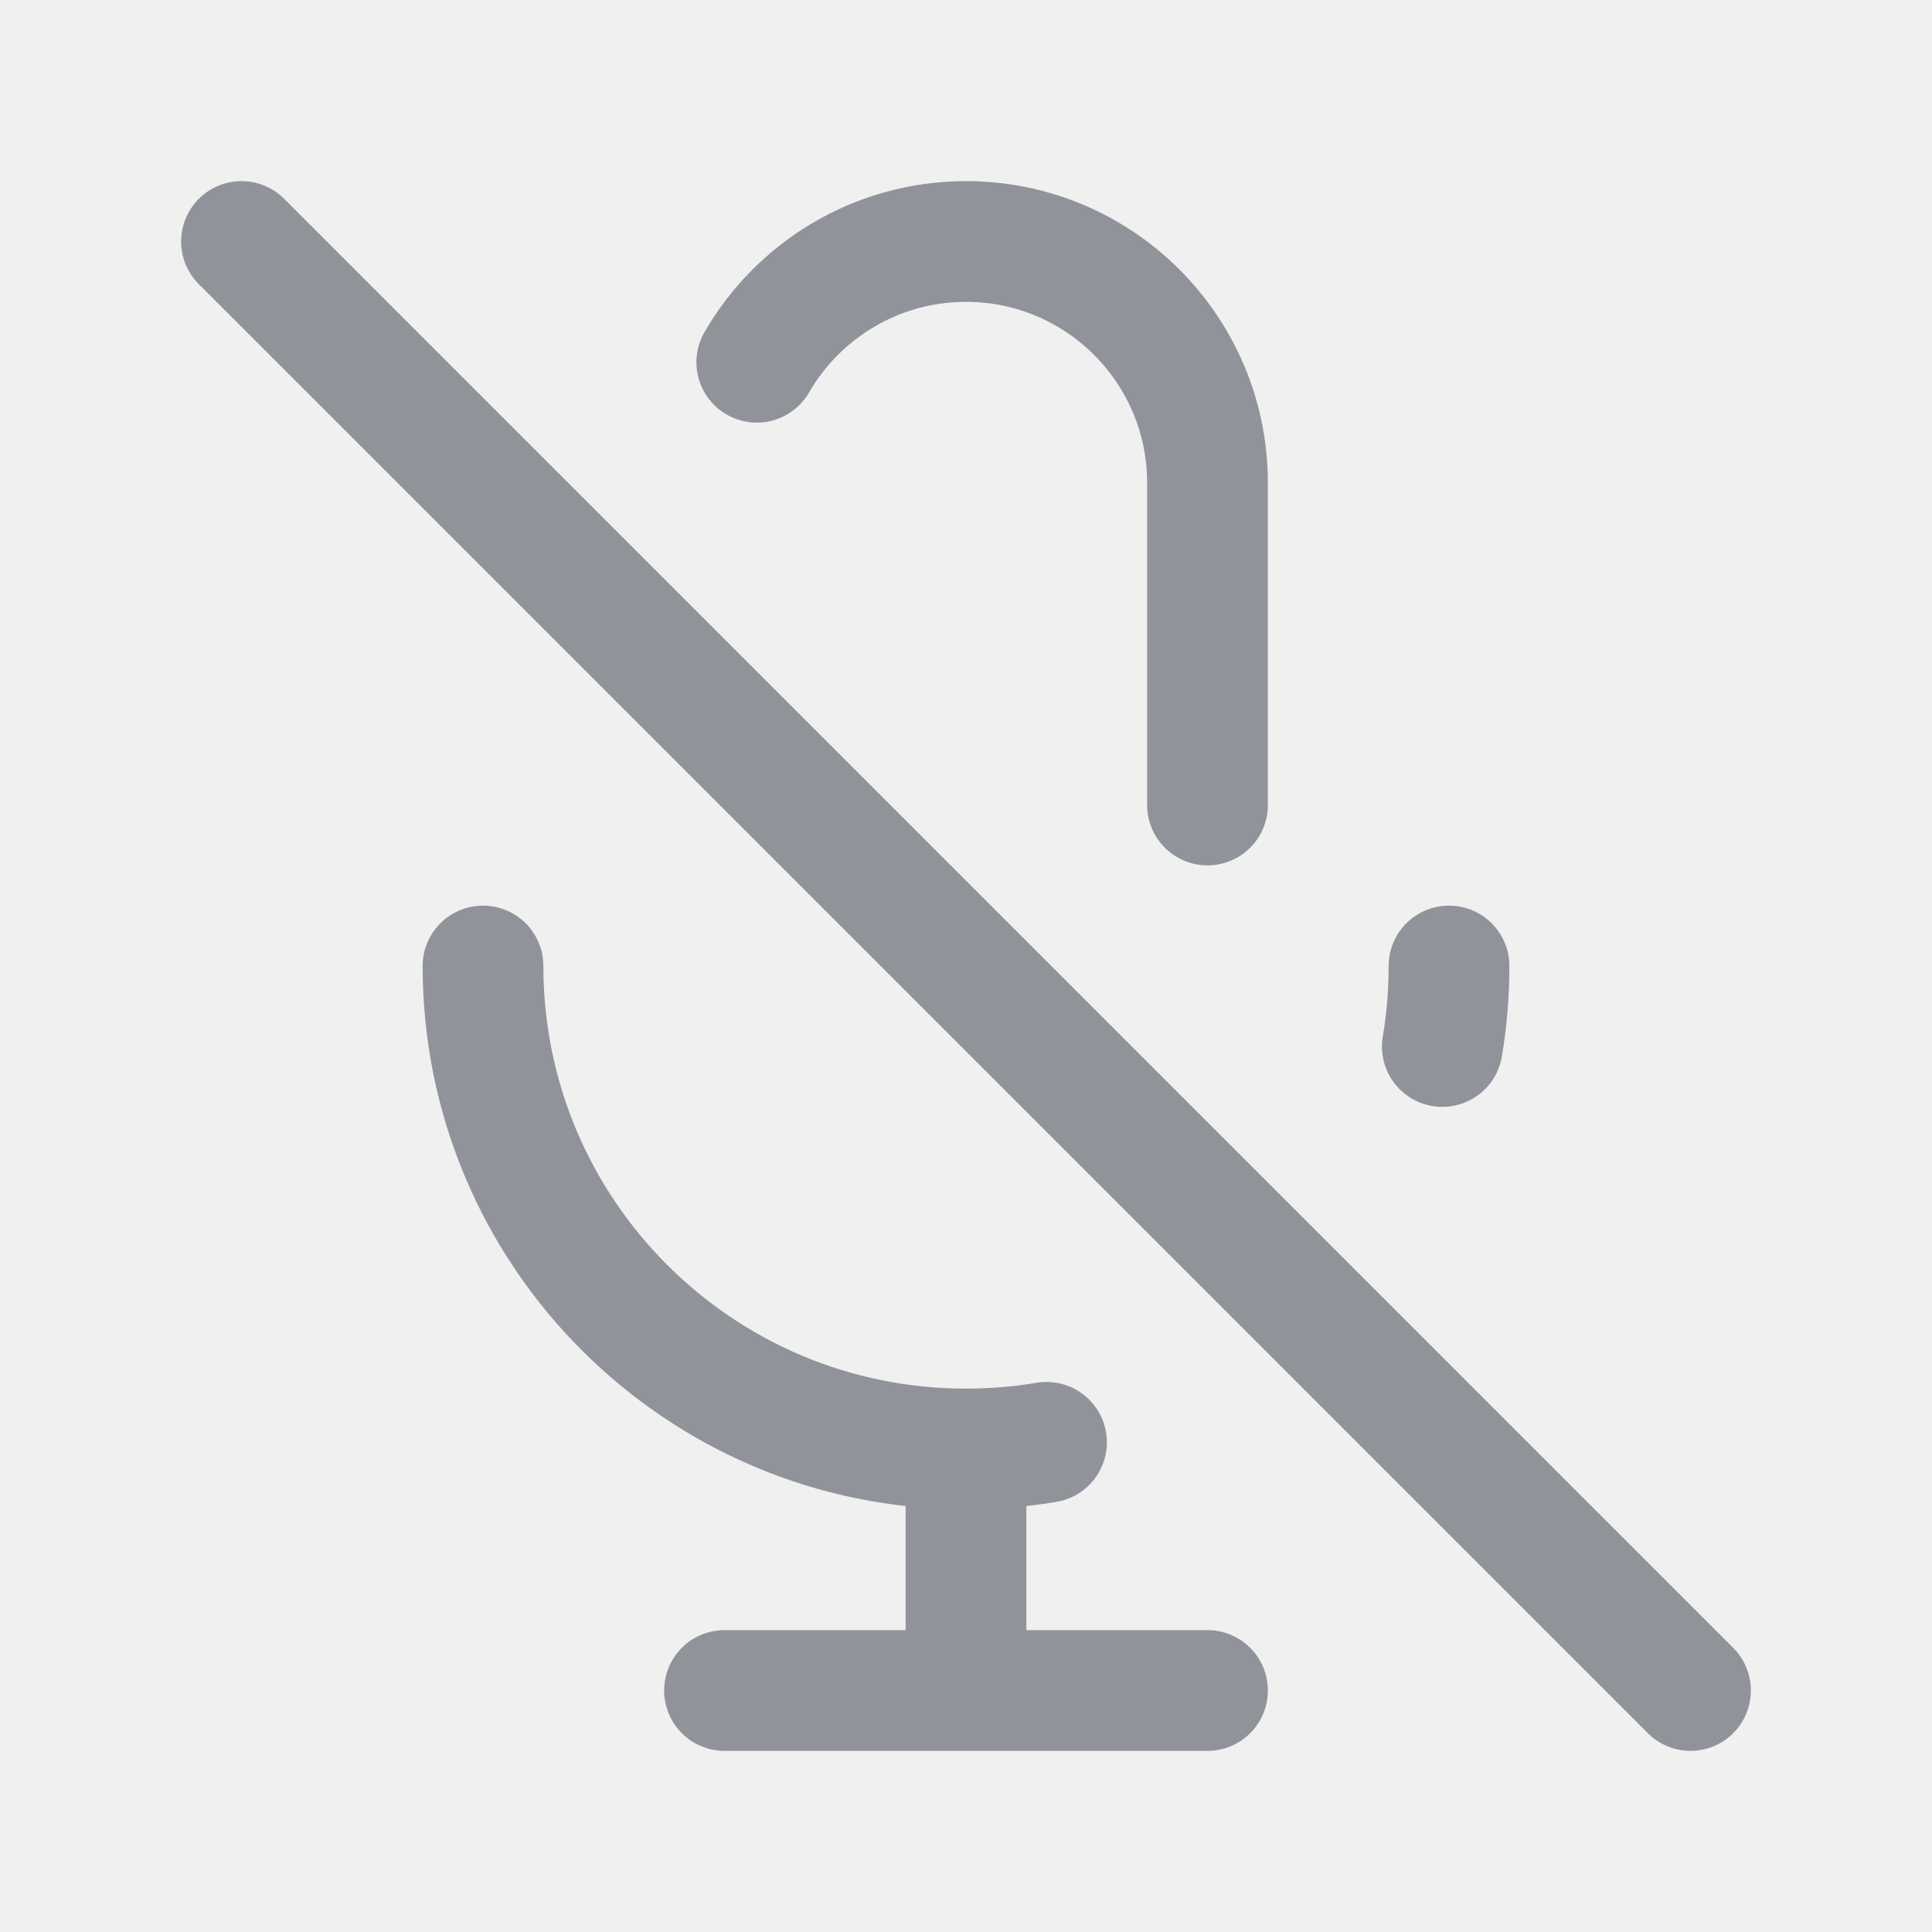
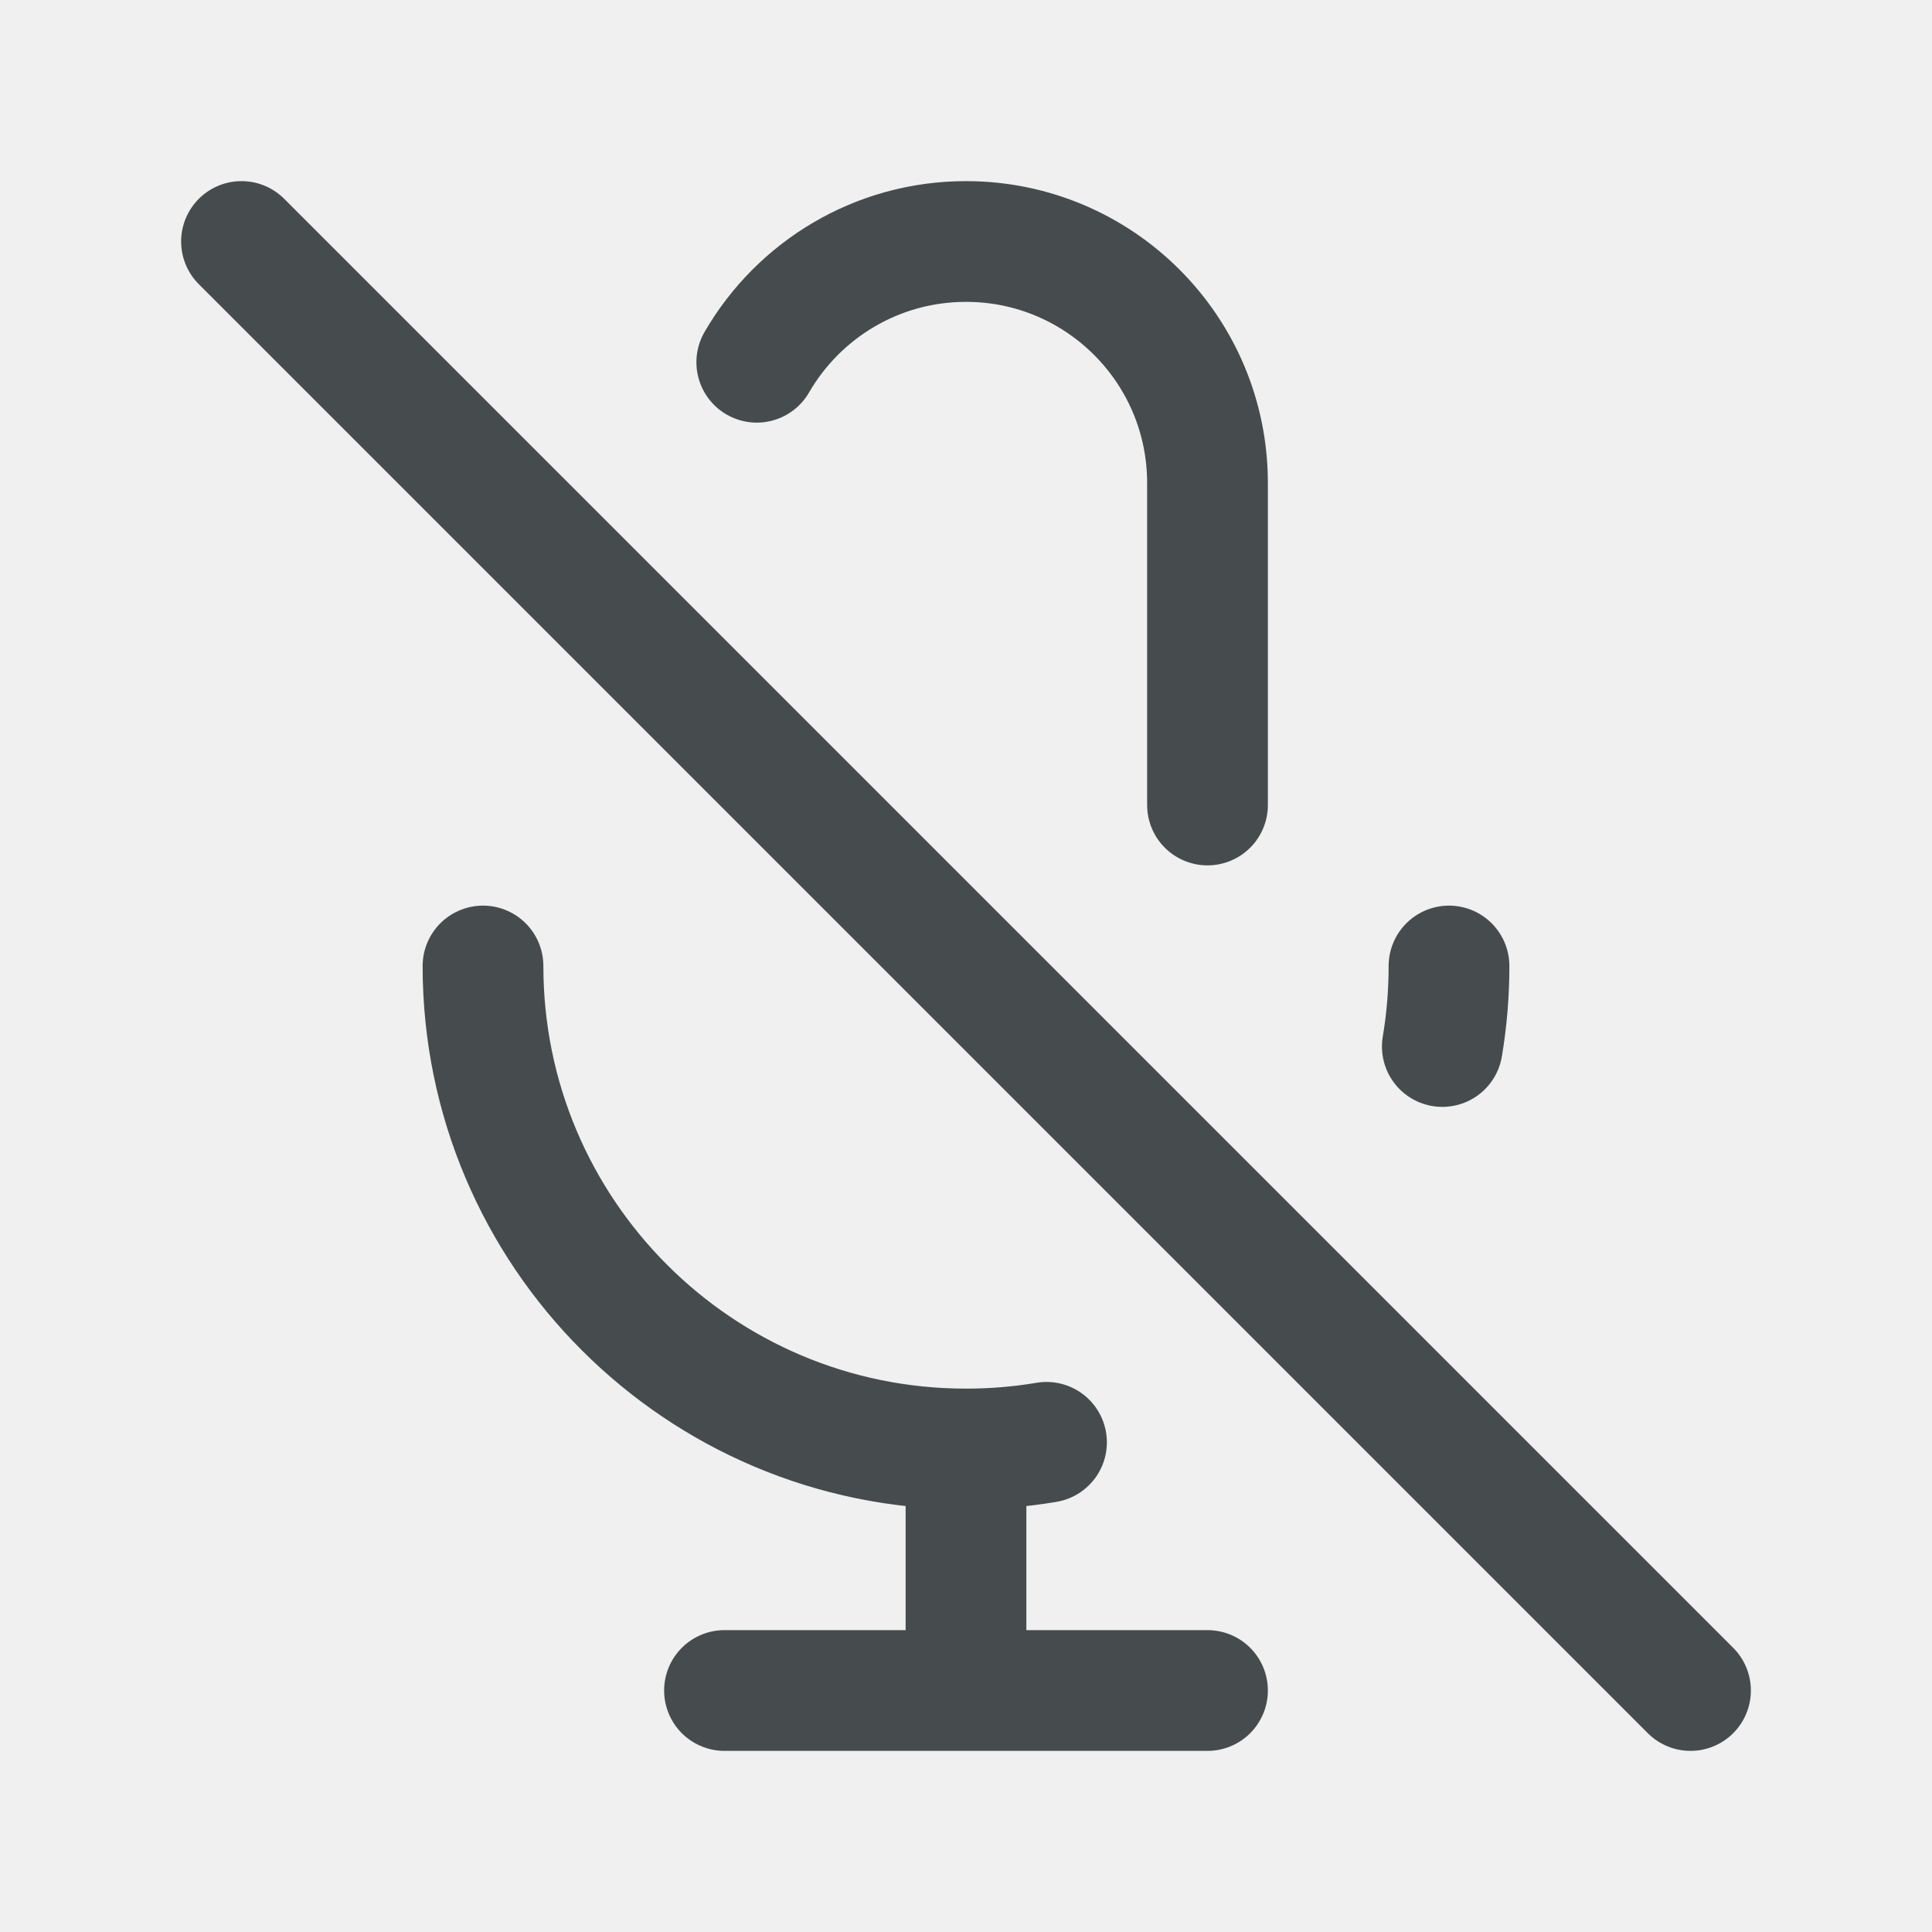
<svg width="120px" height="120px" viewBox="0 0 24 24" fill="none">
  <g id="bgCarrier" stroke-width="0" />
  <g id="tracerCarrier" stroke-linecap="round" stroke-linejoin="round" />
  <g id="iconCarrier">
-     <path d="M9.401 4.5C9.92 3.603 10.89 3 12 3C13.657 3 15 4.343 15 6V10M18 12C18 12.341 17.972 12.675 17.917 13M3 3L21 21M12 18C8.686 18 6 15.314 6 12M12 18C12.341 18 12.675 17.972 13 17.917M12 18V21M12 21H15M12 21H9" stroke="#90949A" stroke-width="1.5" stroke-linecap="round" stroke-linejoin="round" style="--darkreader-inline-stroke: #ffffff;" data-darkreader-inline-stroke="" />
+     <path d="M9.401 4.5C9.92 3.603 10.89 3 12 3C13.657 3 15 4.343 15 6V10M18 12C18 12.341 17.972 12.675 17.917 13M3 3L21 21M12 18C8.686 18 6 15.314 6 12M12 18C12.341 18 12.675 17.972 13 17.917M12 18V21M12 21H15M12 21H9" stroke="#464C4E" stroke-width="1.5" stroke-linecap="round" stroke-linejoin="round" style="--darkreader-inline-stroke: #ffffff;" data-darkreader-inline-stroke="" />
  </g>
</svg>
